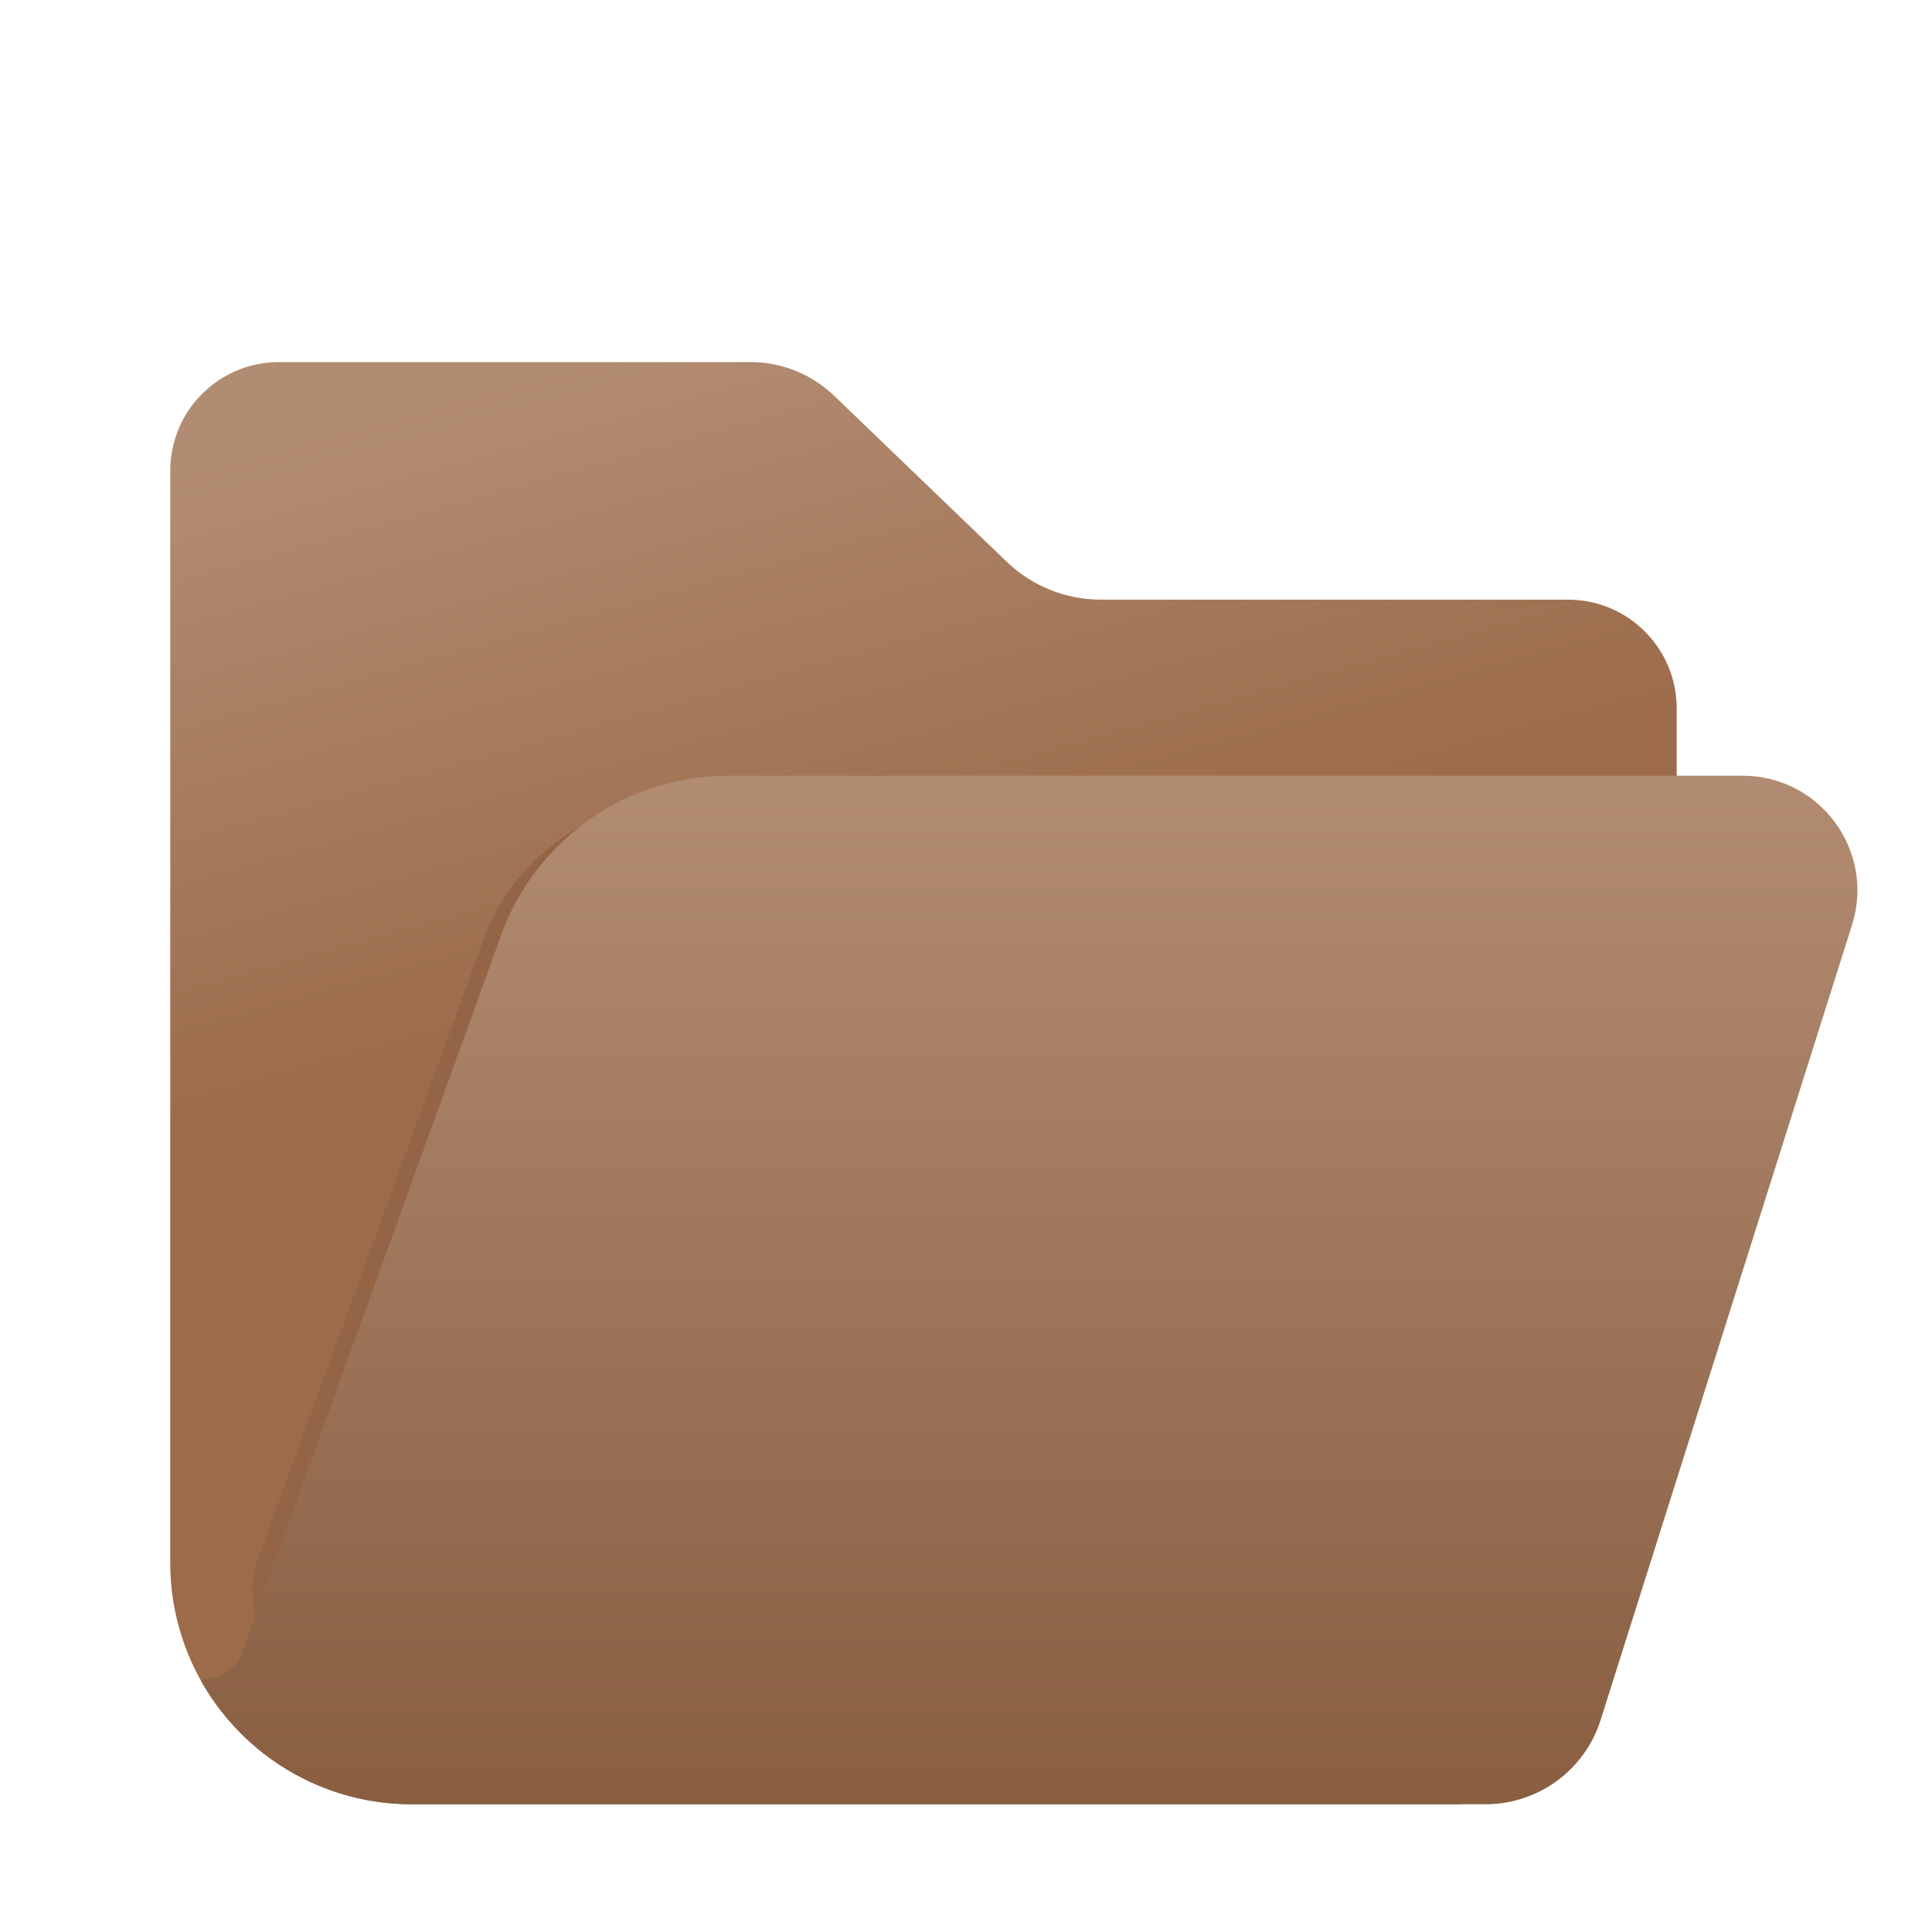
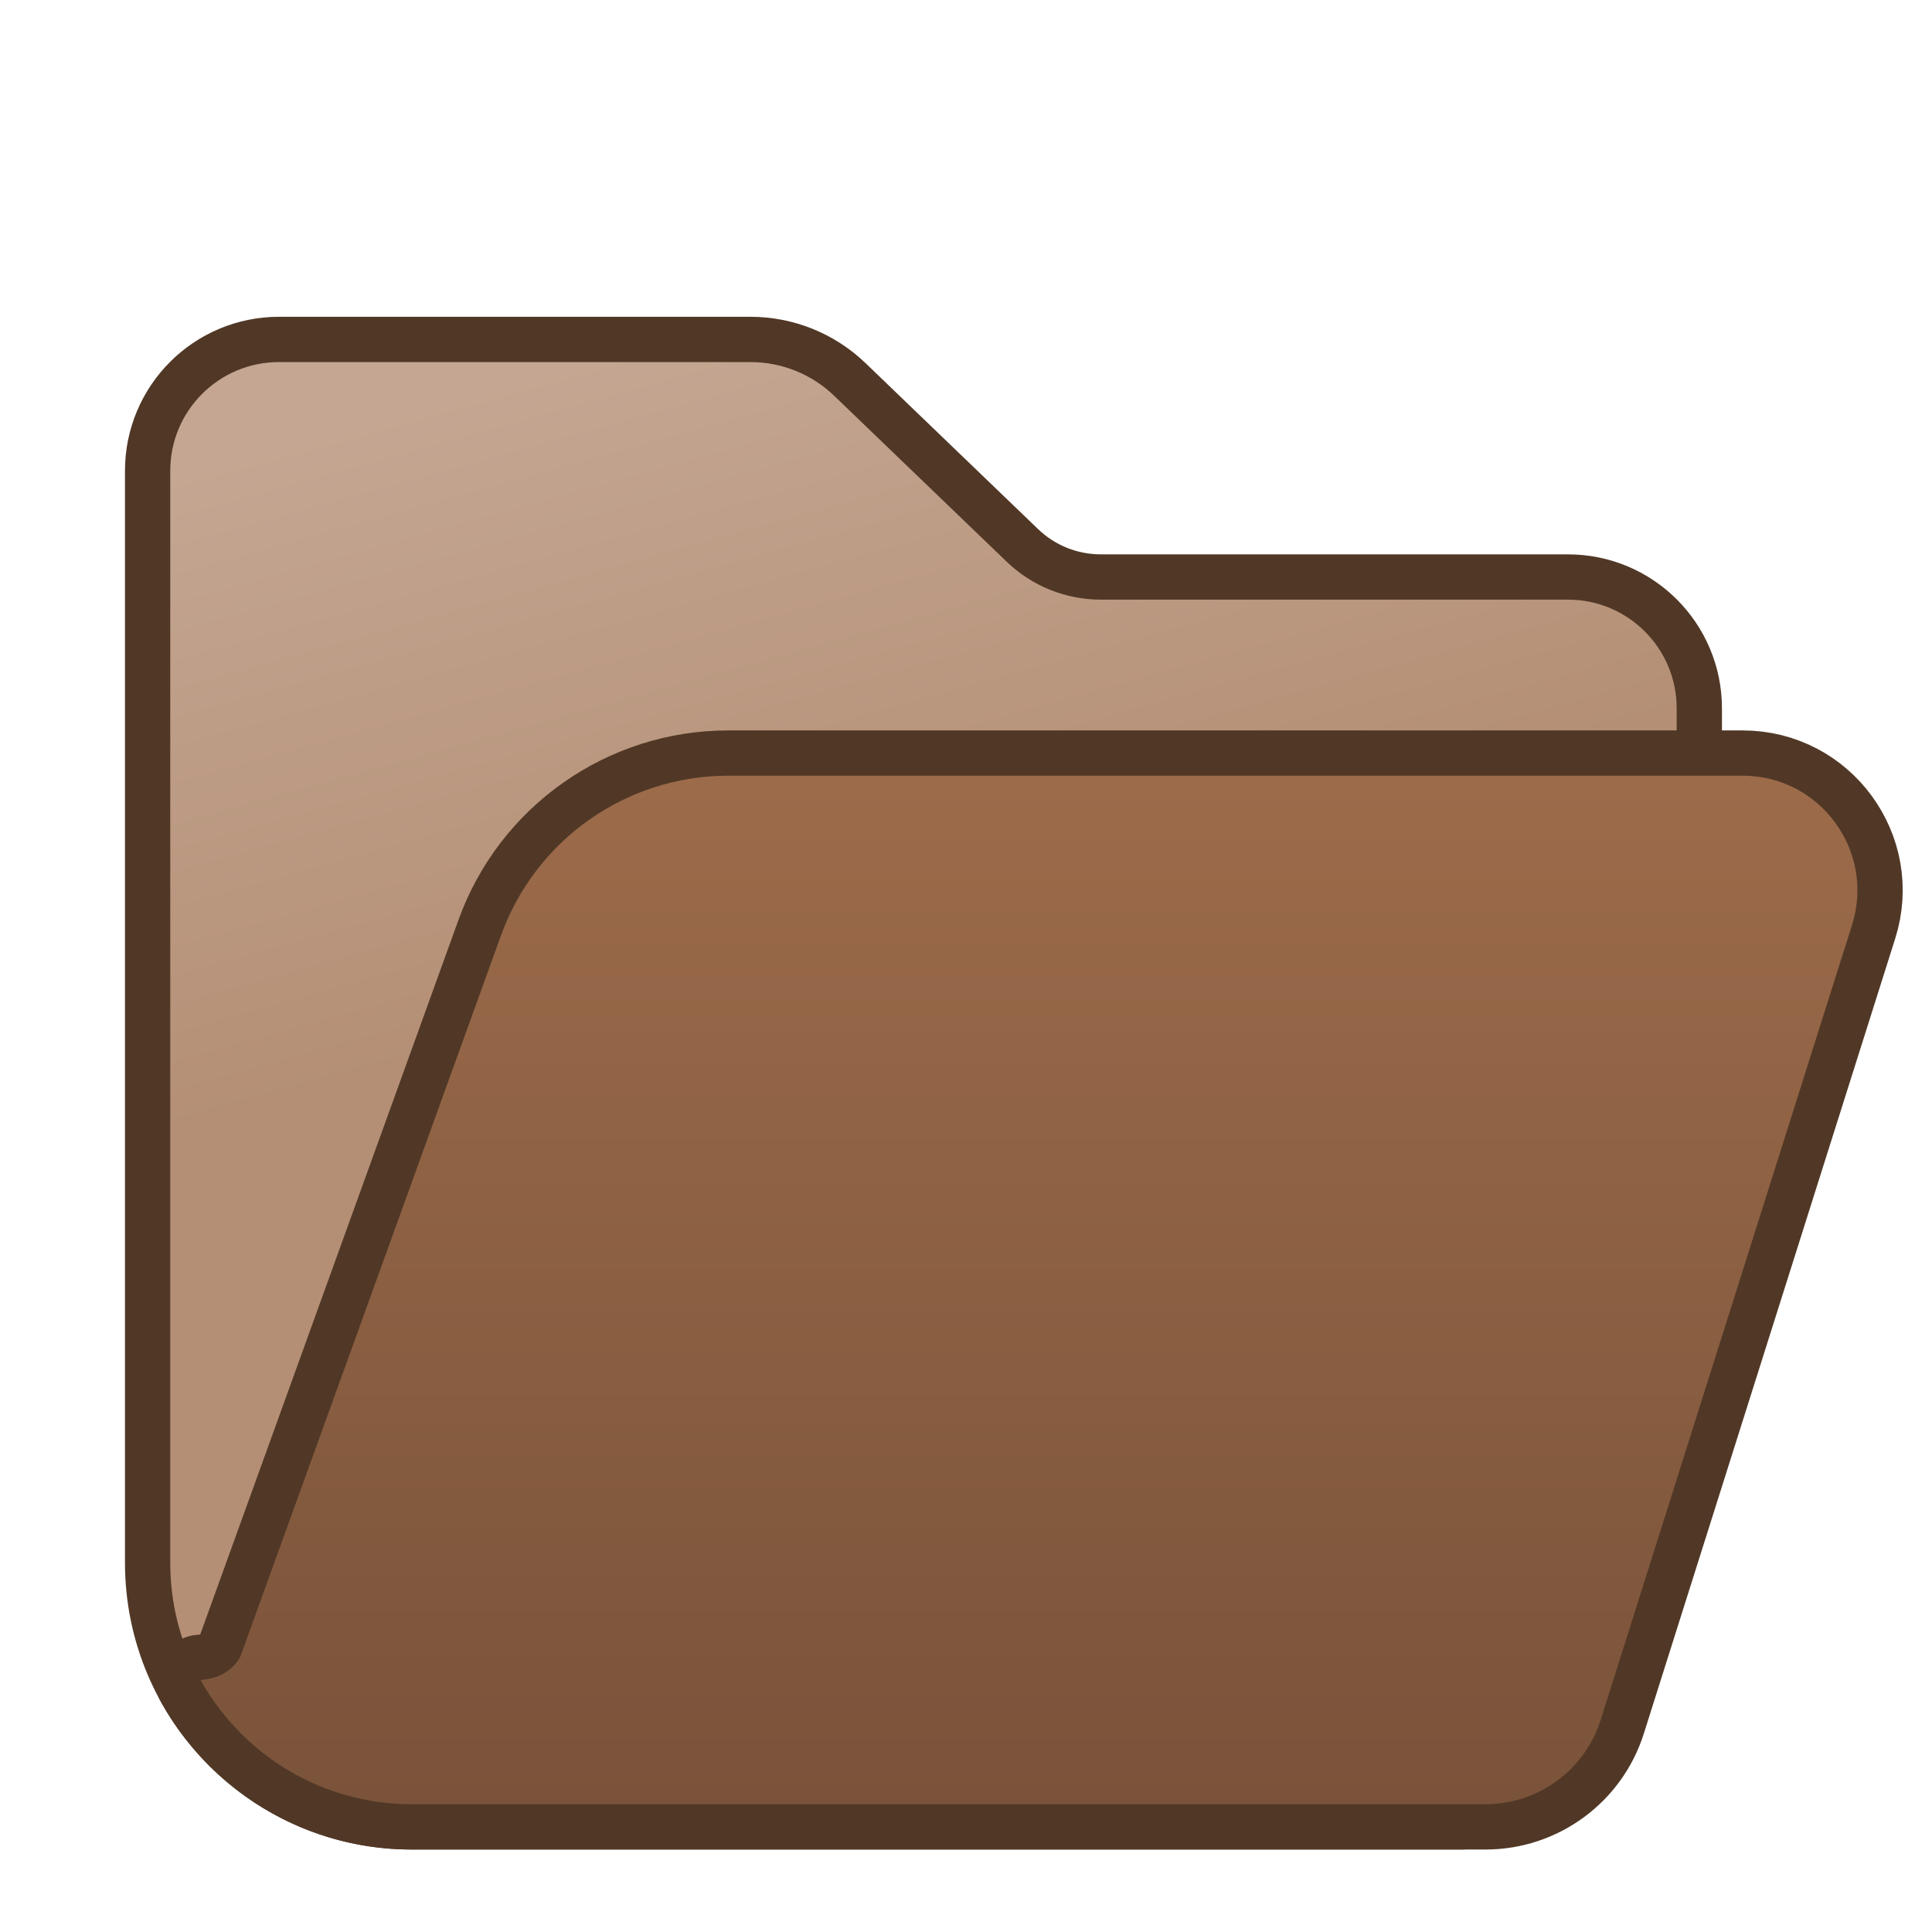
<svg xmlns="http://www.w3.org/2000/svg" viewBox="0 0 32 32" width="32" height="32" role="img" aria-label="CUPIDS Lab">
  <defs>
    <linearGradient id="fb" x1="7.088" y1="6.687" x2="9.901" y2="16.812" gradientUnits="userSpaceOnUse">
-       <stop stop-color="#b28c72" />
-       <stop offset="1" stop-color="#9c6b4a" />
+       <stop stop-color="#c4a692" />
+       <stop offset="1" stop-color="#b48f75" />
    </linearGradient>
    <linearGradient id="ff" x1="17.043" y1="12.848" x2="17.043" y2="29.884" gradientUnits="userSpaceOnUse">
-       <stop stop-color="#b28c72" />
-       <stop offset="1" stop-color="#895e41" />
+       <stop stop-color="#9c6b4a" />
+       <stop offset="1" stop-color="#7a533a" />
    </linearGradient>
  </defs>
-   <path fill="url(#fb)" d="M2.82 7.797C2.82 6.803 3.626 5.997 4.62 5.997H12.43C12.947 5.997 13.444 6.197 13.816 6.555L16.673 9.303C17.092 9.707 17.651 9.932 18.233 9.932H25.971C26.965 9.932 27.771 10.738 27.771 11.732V19.908L24.207 29.884H6.82C4.611 29.884 2.82 28.093 2.82 25.884V7.797Z" />
-   <path fill="#936546" d="M8.009 15.563C8.527 14.156 9.887 13.219 11.412 13.219H25.624C26.786 13.219 26.516 14.323 26.166 15.41L24.483 27.102C24.246 27.84 23.548 28.342 22.758 28.342L6.669 28.342L6.659 28.342C5.936 28.34 5.263 28.13 4.699 27.77L4.695 27.768C4.509 27.558 3.984 26.559 4.255 25.865L8.009 15.563Z" />
-   <path fill="url(#ff)" d="M8.3 15.489C8.873 13.904 10.377 12.848 12.062 12.848L28.864 12.848C30.148 12.848 31.063 14.096 30.675 15.321L26.512 28.487C26.249 29.319 25.477 29.884 24.605 29.884L6.82 29.884L6.808 29.884C6.009 29.882 5.265 29.645 4.642 29.239L4.637 29.237C4.262 28.992 3.931 28.686 3.658 28.334C3.533 28.174 3.421 28.004 3.322 27.826C3.694 27.798 3.888 27.614 3.982 27.437L8.3 15.489Z" />
+   <path fill="url(#fb)" stroke="#513826" stroke-width="1.5" stroke-linejoin="round" paint-order="stroke" d="M2.82 7.797C2.82 6.803 3.626 5.997 4.62 5.997H12.43C12.947 5.997 13.444 6.197 13.816 6.555L16.673 9.303C17.092 9.707 17.651 9.932 18.233 9.932H25.971C26.965 9.932 27.771 10.738 27.771 11.732V19.908L24.207 29.884H6.82C4.611 29.884 2.82 28.093 2.82 25.884V7.797Z" />
+   <path fill="#8c6043" d="M8.009 15.563C8.527 14.156 9.887 13.219 11.412 13.219H25.624C26.786 13.219 26.516 14.323 26.166 15.41L24.483 27.102C24.246 27.84 23.548 28.342 22.758 28.342L6.669 28.342L6.659 28.342C5.936 28.34 5.263 28.13 4.699 27.77L4.695 27.768C4.509 27.558 3.984 26.559 4.255 25.865L8.009 15.563Z" />
+   <path fill="url(#ff)" stroke="#513826" stroke-width="1.5" stroke-linejoin="round" paint-order="stroke" d="M8.3 15.489C8.873 13.904 10.377 12.848 12.062 12.848L28.864 12.848C30.148 12.848 31.063 14.096 30.675 15.321L26.512 28.487C26.249 29.319 25.477 29.884 24.605 29.884L6.82 29.884L6.808 29.884C6.009 29.882 5.265 29.645 4.642 29.239L4.637 29.237C4.262 28.992 3.931 28.686 3.658 28.334C3.533 28.174 3.421 28.004 3.322 27.826C3.694 27.798 3.888 27.614 3.982 27.437L8.3 15.489Z" />
</svg>
